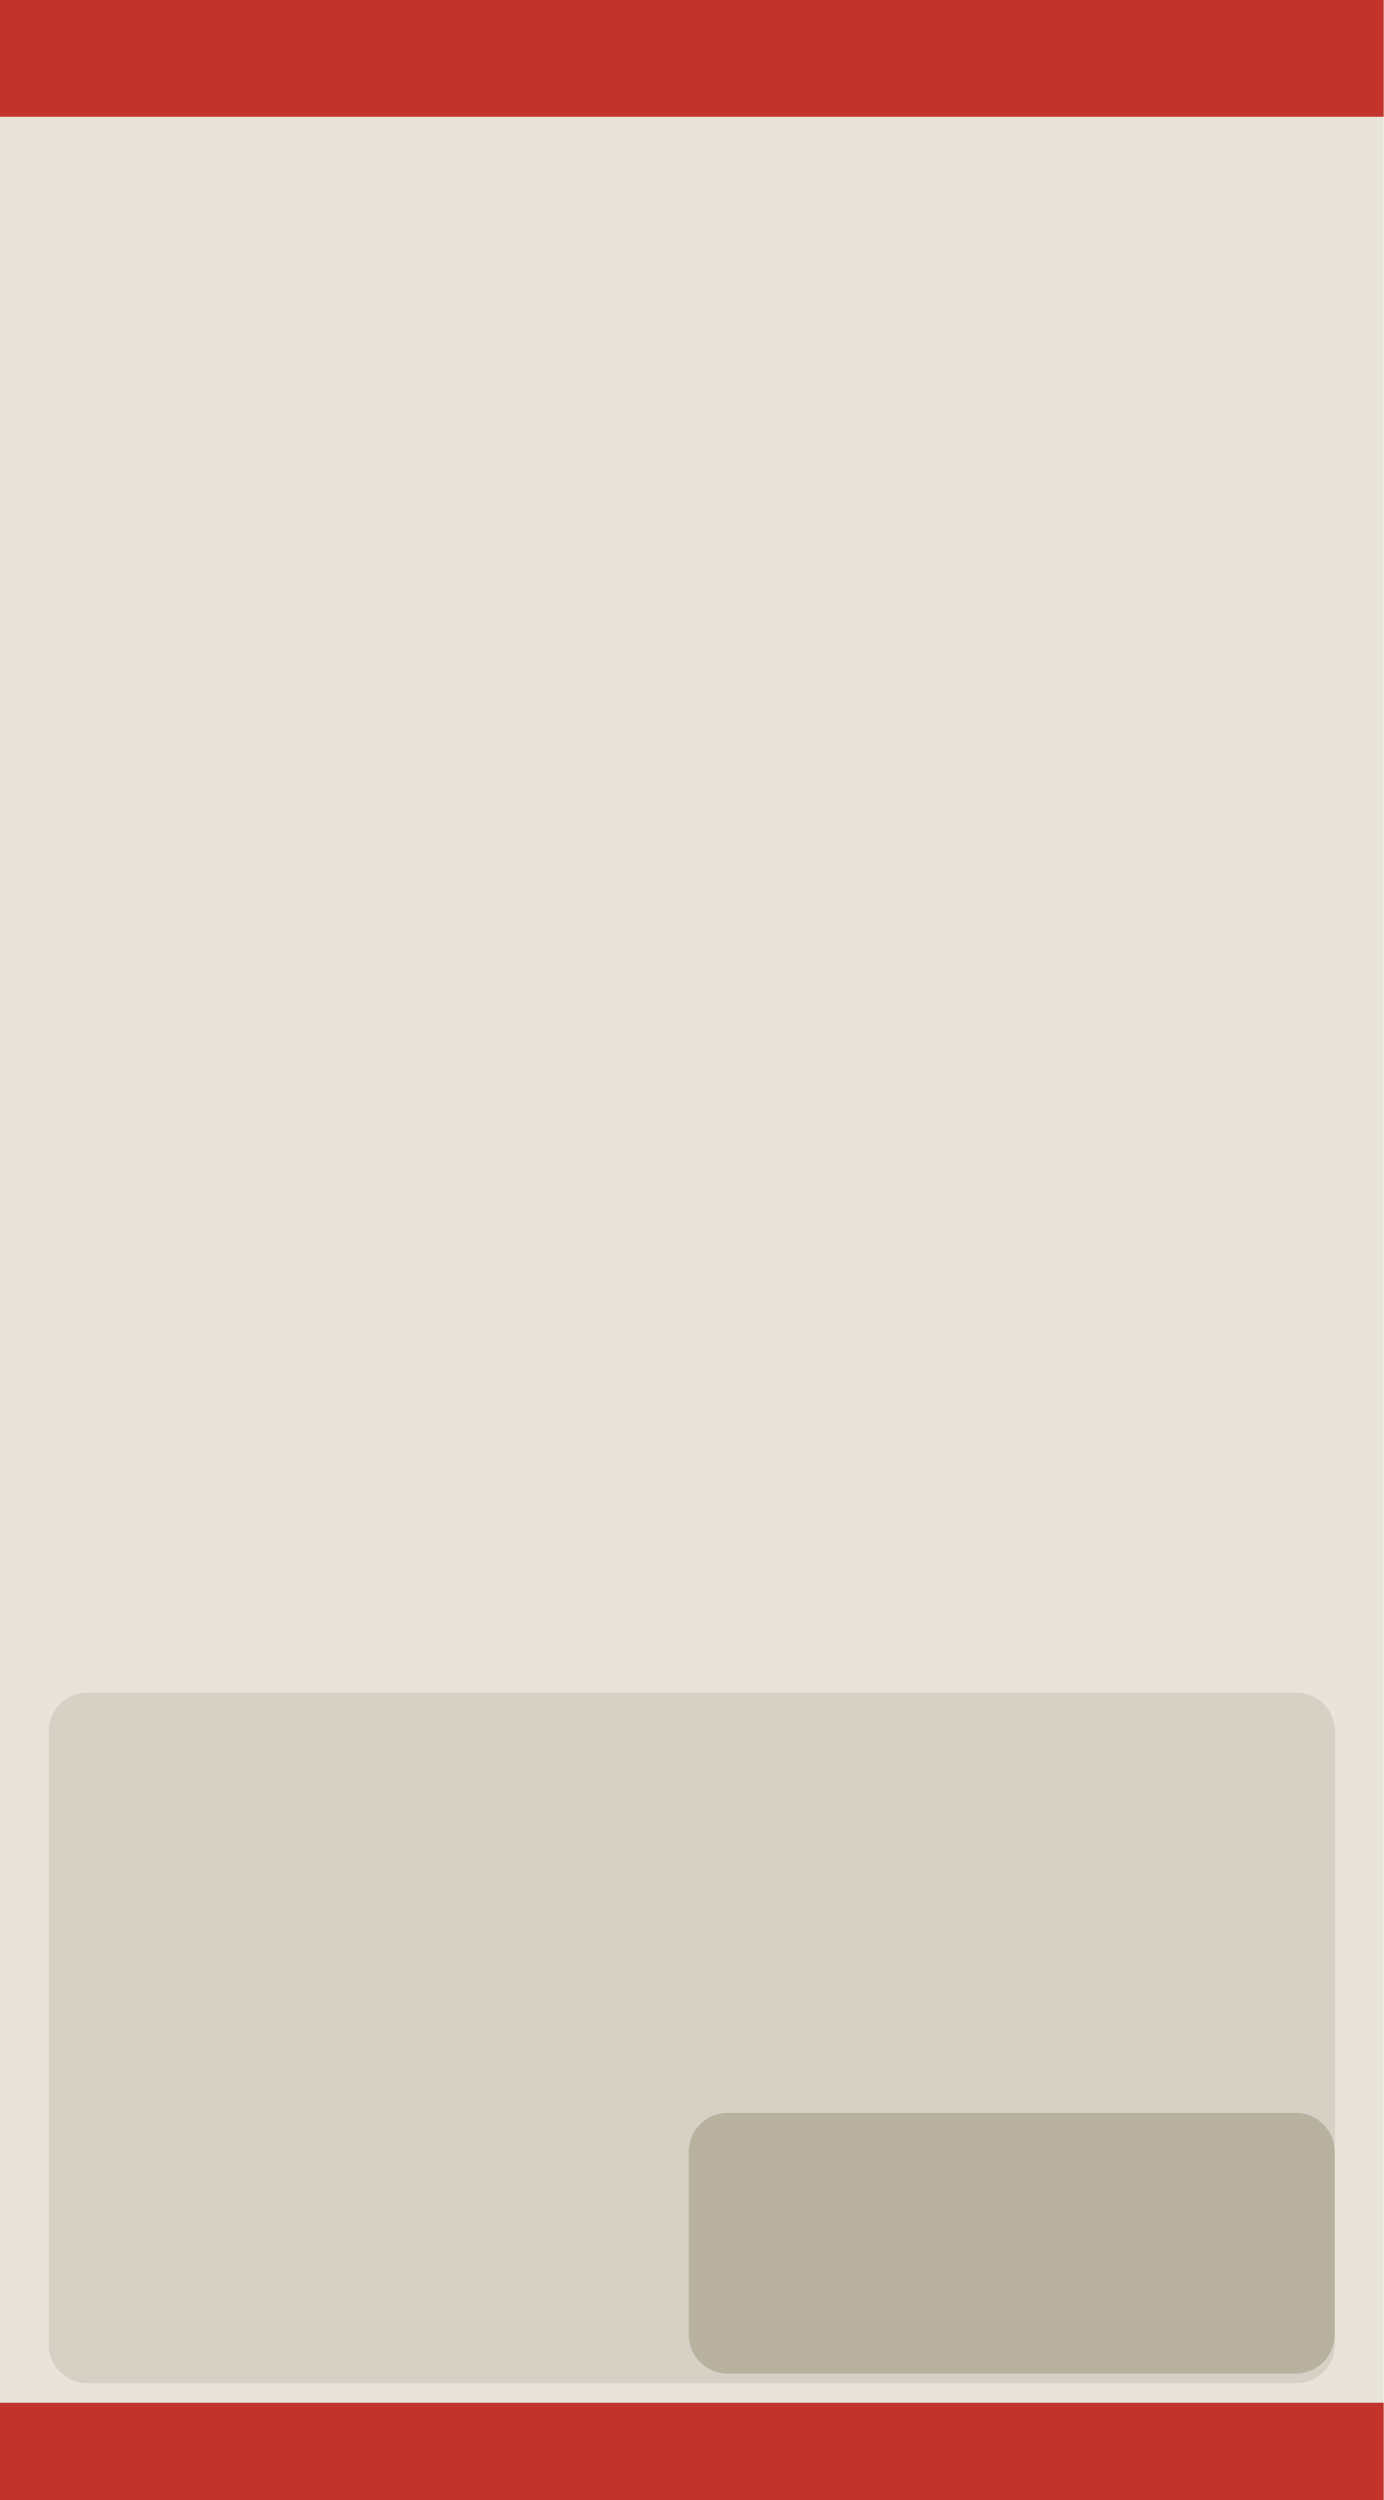
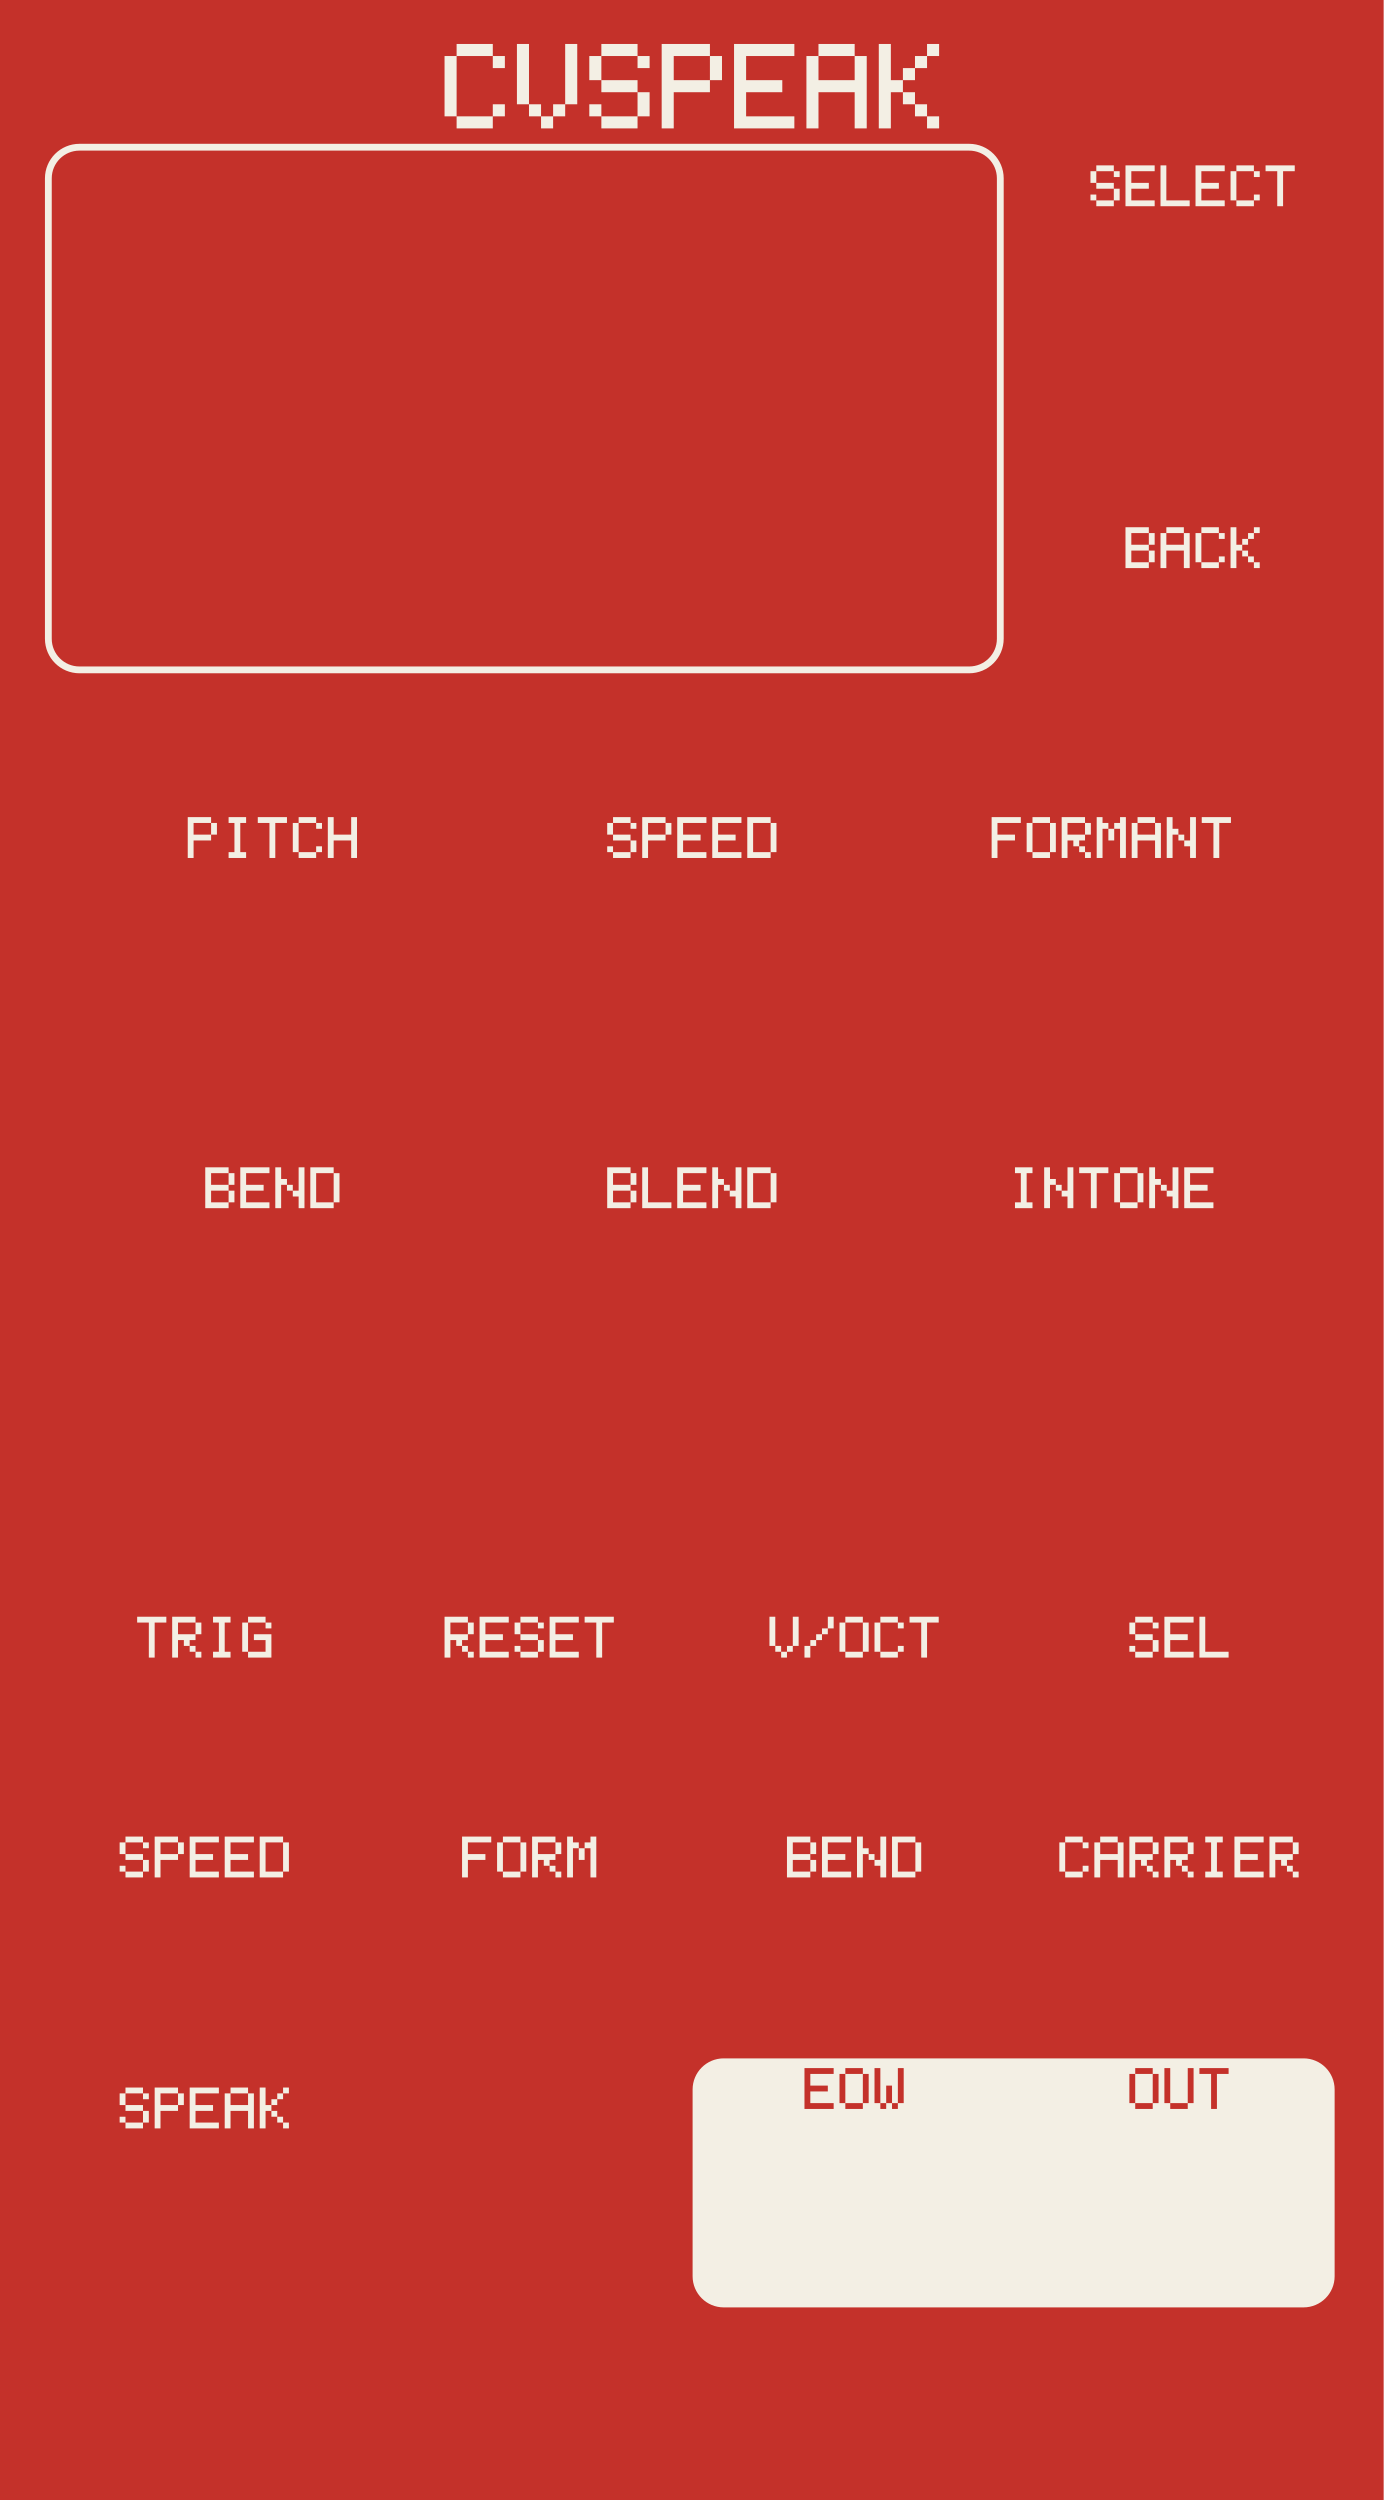
<svg xmlns="http://www.w3.org/2000/svg" width="71.12mm" height="128.5mm" viewBox="0 0 71.12 128.5">
-   <rect x="0" y="0" width="71.12" height="128.5" fill="#e8e4da" />
-   <rect x="0" y="0" width="71.12" height="6" fill="#c2342b" />
-   <rect x="0" y="123.5" width="71.12" height="5" fill="#c2342b" />
-   <rect x="2.5" y="87" width="66.12" height="35.5" rx="2" fill="#d6d1c4" />
-   <rect x="35.4" y="108.6" width="33.2" height="13.4" rx="2" fill="#b9b1a0" />
+   <rect x="0" y="0" width="71.12" height="128.5" fill="#c4312a" />
+   <path fill="#f3efe4" d="M23.470 2.260h1.860v0.620h-1.860zM22.850 2.880h0.620v0.620h-0.620zM25.330 2.880h0.620v0.620h-0.620zM22.850 3.500h0.620v0.620h-0.620zM22.850 4.120h0.620v0.620h-0.620zM22.850 4.740h0.620v0.620h-0.620zM22.850 5.360h0.620v0.620h-0.620zM25.330 5.360h0.620v0.620h-0.620zM23.470 5.980h1.860v0.620h-1.860zM26.570 2.260h0.620v0.620h-0.620zM29.050 2.260h0.620v0.620h-0.620zM26.570 2.880h0.620v0.620h-0.620zM29.050 2.880h0.620v0.620h-0.620zM26.570 3.500h0.620v0.620h-0.620zM29.050 3.500h0.620v0.620h-0.620zM26.570 4.120h0.620v0.620h-0.620zM29.050 4.120h0.620v0.620h-0.620zM26.570 4.740h0.620v0.620h-0.620zM29.050 4.740h0.620v0.620h-0.620zM27.190 5.360h0.620v0.620h-0.620zM28.430 5.360h0.620v0.620h-0.620zM27.810 5.980h0.620v0.620h-0.620zM30.910 2.260h1.860v0.620h-1.860zM30.290 2.880h0.620v0.620h-0.620zM32.770 2.880h0.620v0.620h-0.620zM30.290 3.500h0.620v0.620h-0.620zM30.910 4.120h1.860v0.620h-1.860zM32.770 4.740h0.620v0.620h-0.620zM30.290 5.360h0.620v0.620h-0.620zM32.770 5.360h0.620v0.620h-0.620zM30.910 5.980h1.860v0.620h-1.860zM34.010 2.260h2.480v0.620h-2.480zM34.010 2.880h0.620v0.620h-0.620zM36.490 2.880h0.620v0.620h-0.620zM34.010 3.500h0.620v0.620h-0.620zM36.490 3.500h0.620v0.620h-0.620zM34.010 4.120h2.480v0.620h-2.480zM34.010 4.740h0.620v0.620h-0.620zM34.010 5.360h0.620v0.620h-0.620zM34.010 5.980h0.620v0.620h-0.620zM37.730 2.260h3.100v0.620h-3.100zM37.730 2.880h0.620v0.620h-0.620zM37.730 3.500h0.620v0.620h-0.620zM37.730 4.120h2.480v0.620h-2.480zM37.730 4.740h0.620v0.620h-0.620zM37.730 5.360h0.620v0.620h-0.620zM37.730 5.980h3.100v0.620h-3.100zM42.070 2.260h1.860v0.620h-1.860zM41.450 2.880h0.620v0.620h-0.620zM43.930 2.880h0.620v0.620h-0.620zM41.450 3.500h0.620v0.620h-0.620zM43.930 3.500h0.620v0.620h-0.620zM41.450 4.120h3.100v0.620h-3.100zM41.450 4.740h0.620v0.620h-0.620zM43.930 4.740h0.620v0.620h-0.620zM41.450 5.360h0.620v0.620h-0.620zM43.930 5.360h0.620v0.620h-0.620zM41.450 5.980h0.620v0.620h-0.620zM43.930 5.980h0.620v0.620h-0.620zM45.170 2.260h0.620v0.620h-0.620zM47.650 2.260h0.620v0.620h-0.620zM45.170 2.880h0.620v0.620h-0.620zM47.030 2.880h0.620v0.620h-0.620zM45.170 3.500h0.620v0.620h-0.620zM46.410 3.500h0.620v0.620h-0.620zM45.170 4.120h1.240v0.620h-1.240zM45.170 4.740h0.620v0.620h-0.620zM46.410 4.740h0.620v0.620h-0.620zM45.170 5.360h0.620v0.620h-0.620zM47.030 5.360h0.620v0.620h-0.620zM45.170 5.980h0.620v0.620h-0.620zM47.650 5.980h0.620v0.620h-0.620z" />
+   <rect x="2.485" y="7.567" width="48.930" height="26.865" rx="1.6" fill="none" stroke="#f3efe4" stroke-width="0.35" />
+   <rect x="35.6" y="105.8" width="33.000" height="12.800" rx="1.6" fill="#f3efe4" />
+   <path fill="#f3efe4" d="M56.350 8.500h0.900v0.300h-0.900zM56.050 8.800h0.300v0.300h-0.300zM57.250 8.800h0.300v0.300h-0.300zM56.050 9.100h0.300v0.300h-0.300zM56.350 9.400h0.900v0.300h-0.900zM57.250 9.700h0.300v0.300h-0.300zM56.050 10.000h0.300v0.300h-0.300zM57.250 10.000h0.300v0.300h-0.300zM56.350 10.300h0.900v0.300h-0.900zM57.850 8.500h1.500v0.300h-1.500zM57.850 8.800h0.300v0.300h-0.300zM57.850 9.100h0.300v0.300h-0.300zM57.850 9.400h1.200v0.300h-1.200zM57.850 9.700h0.300v0.300h-0.300zM57.850 10.000h0.300v0.300h-0.300zM57.850 10.300h1.500v0.300h-1.500zM59.650 8.500h0.300v0.300h-0.300zM59.650 8.800h0.300v0.300h-0.300zM59.650 9.100h0.300v0.300h-0.300zM59.650 9.400h0.300v0.300h-0.300zM59.650 9.700h0.300v0.300h-0.300zM59.650 10.000h0.300v0.300h-0.300zM59.650 10.300h1.500v0.300h-1.500zM61.450 8.500h1.500v0.300h-1.500zM61.450 8.800h0.300v0.300h-0.300zM61.450 9.100h0.300v0.300h-0.300zM61.450 9.400h1.200v0.300h-1.200zM61.450 9.700h0.300v0.300h-0.300zM61.450 10.000h0.300v0.300h-0.300zM61.450 10.300h1.500v0.300h-1.500zM63.550 8.500h0.900v0.300h-0.900zM63.250 8.800h0.300v0.300h-0.300zM64.450 8.800h0.300v0.300h-0.300zM63.250 9.100h0.300v0.300h-0.300zM63.250 9.400h0.300v0.300h-0.300zM63.250 9.700h0.300v0.300h-0.300zM63.250 10.000h0.300v0.300h-0.300zM64.450 10.000h0.300v0.300h-0.300zM63.550 10.300h0.900v0.300h-0.900zM65.050 8.500h1.500v0.300h-1.500zM65.650 8.800h0.300v0.300h-0.300zM65.650 9.100h0.300v0.300h-0.300zM65.650 9.400h0.300v0.300h-0.300zM65.650 9.700h0.300v0.300h-0.300zM65.650 10.000h0.300v0.300h-0.300zM65.650 10.300h0.300v0.300h-0.300z" />
+   <path fill="#f3efe4" d="M57.850 27.100h1.200v0.300h-1.200zM57.850 27.400h0.300v0.300h-0.300zM59.050 27.400h0.300v0.300h-0.300zM57.850 27.700h0.300v0.300h-0.300zM59.050 27.700h0.300v0.300h-0.300zM57.850 28.000h1.200v0.300h-1.200zM57.850 28.300h0.300v0.300h-0.300zM59.050 28.300h0.300v0.300h-0.300zM57.850 28.600h0.300v0.300h-0.300zM59.050 28.600h0.300v0.300h-0.300zM57.850 28.900h1.200v0.300h-1.200zM59.950 27.100h0.900v0.300h-0.900zM59.650 27.400h0.300v0.300h-0.300zM60.850 27.400h0.300v0.300h-0.300zM59.650 27.700h0.300v0.300h-0.300zM60.850 27.700h0.300v0.300h-0.300zM59.650 28.000h1.500v0.300h-1.500zM59.650 28.300h0.300v0.300h-0.300zM60.850 28.300h0.300v0.300h-0.300zM59.650 28.600h0.300v0.300h-0.300zM60.850 28.600h0.300v0.300h-0.300zM59.650 28.900h0.300v0.300h-0.300zM60.850 28.900h0.300v0.300h-0.300zM61.750 27.100h0.900v0.300h-0.900zM61.450 27.400h0.300v0.300h-0.300zM62.650 27.400h0.300v0.300h-0.300zM61.450 27.700h0.300v0.300h-0.300zM61.450 28.000h0.300v0.300h-0.300zM61.450 28.300h0.300v0.300h-0.300zM61.450 28.600h0.300v0.300h-0.300zM62.650 28.600h0.300v0.300h-0.300zM61.750 28.900h0.900v0.300h-0.900zM63.250 27.100h0.300v0.300h-0.300zM64.450 27.100h0.300v0.300h-0.300zM63.250 27.400h0.300v0.300h-0.300zM64.150 27.400h0.300v0.300h-0.300zM63.250 27.700h0.300v0.300h-0.300zM63.850 27.700h0.300v0.300h-0.300zM63.250 28.000h0.600v0.300h-0.600zM63.250 28.300h0.300v0.300h-0.300zM63.850 28.300h0.300v0.300h-0.300zM63.250 28.600h0.300v0.300h-0.300zM64.150 28.600h0.300v0.300h-0.300zM63.250 28.900h0.300v0.300h-0.300zM64.450 28.900h0.300v0.300h-0.300z" />
+   <path fill="#f3efe4" d="M9.650 42.000h1.200v0.300h-1.200zM9.650 42.300h0.300v0.300h-0.300zM10.850 42.300h0.300v0.300h-0.300zM9.650 42.600h0.300v0.300h-0.300zM10.850 42.600h0.300v0.300h-0.300zM9.650 42.900h1.200v0.300h-1.200zM9.650 43.200h0.300v0.300h-0.300zM9.650 43.500h0.300v0.300h-0.300zM9.650 43.800h0.300v0.300h-0.300zM11.750 42.000h0.900v0.300h-0.900zM12.050 42.300h0.300v0.300h-0.300zM12.050 42.600h0.300v0.300h-0.300zM12.050 42.900h0.300v0.300h-0.300zM12.050 43.200h0.300v0.300h-0.300zM12.050 43.500h0.300v0.300h-0.300zM11.750 43.800h0.900v0.300h-0.900zM13.250 42.000h1.500v0.300h-1.500zM13.850 42.300h0.300v0.300h-0.300zM13.850 42.600h0.300v0.300h-0.300zM13.850 42.900h0.300v0.300h-0.300zM13.850 43.200h0.300v0.300h-0.300zM13.850 43.500h0.300v0.300h-0.300zM13.850 43.800h0.300v0.300h-0.300zM15.350 42.000h0.900v0.300h-0.900zM15.050 42.300h0.300v0.300h-0.300zM16.250 42.300h0.300v0.300h-0.300zM15.050 42.600h0.300v0.300h-0.300zM15.050 42.900h0.300v0.300h-0.300zM15.050 43.200h0.300v0.300h-0.300zM15.050 43.500h0.300v0.300h-0.300zM16.250 43.500h0.300v0.300h-0.300zM15.350 43.800h0.900v0.300h-0.900zM16.850 42.000h0.300v0.300h-0.300zM18.050 42.000h0.300v0.300h-0.300zM16.850 42.300h0.300v0.300h-0.300zM18.050 42.300h0.300v0.300h-0.300zM16.850 42.600h0.300v0.300h-0.300zM18.050 42.600h0.300v0.300h-0.300zM16.850 42.900h1.500v0.300h-1.500zM16.850 43.200h0.300v0.300h-0.300zM18.050 43.200h0.300v0.300h-0.300zM16.850 43.500h0.300v0.300h-0.300zM18.050 43.500h0.300v0.300h-0.300zM16.850 43.800h0.300v0.300h-0.300zM18.050 43.800h0.300v0.300h-0.300z" />
+   <path fill="#f3efe4" d="M31.510 42.000h0.900v0.300h-0.900zM31.210 42.300h0.300v0.300h-0.300zM32.410 42.300h0.300v0.300h-0.300zM31.210 42.600h0.300v0.300h-0.300zM31.510 42.900h0.900v0.300h-0.900zM32.410 43.200h0.300v0.300h-0.300zM31.210 43.500h0.300v0.300h-0.300zM32.410 43.500h0.300v0.300h-0.300zM31.510 43.800h0.900v0.300h-0.900zM33.010 42.000h1.200v0.300h-1.200zM33.010 42.300h0.300v0.300h-0.300zM34.210 42.300h0.300v0.300h-0.300zM33.010 42.600h0.300v0.300h-0.300zM34.210 42.600h0.300v0.300h-0.300zM33.010 42.900h1.200v0.300h-1.200zM33.010 43.200h0.300v0.300h-0.300zM33.010 43.500h0.300v0.300h-0.300zM33.010 43.800h0.300v0.300h-0.300zM34.810 42.000h1.500v0.300h-1.500zM34.810 42.300h0.300v0.300h-0.300zM34.810 42.600h0.300v0.300h-0.300zM34.810 42.900h1.200v0.300h-1.200zM34.810 43.200h0.300v0.300h-0.300zM34.810 43.500h0.300v0.300h-0.300zM34.810 43.800h1.500v0.300h-1.500zM36.610 42.000h1.500v0.300h-1.500zM36.610 42.300h0.300v0.300h-0.300zM36.610 42.600h0.300v0.300h-0.300zM36.610 42.900h1.200v0.300h-1.200zM36.610 43.200h0.300v0.300h-0.300zM36.610 43.500h0.300v0.300h-0.300zM36.610 43.800h1.500v0.300h-1.500zM38.410 42.000h1.200v0.300h-1.200zM38.410 42.300h0.300v0.300h-0.300zM39.610 42.300h0.300v0.300h-0.300zM38.410 42.600h0.300v0.300h-0.300zM39.610 42.600h0.300v0.300h-0.300zM38.410 42.900h0.300v0.300h-0.300zM39.610 42.900h0.300v0.300h-0.300zM38.410 43.200h0.300v0.300h-0.300zM39.610 43.200h0.300v0.300h-0.300zM38.410 43.500h0.300v0.300h-0.300zM39.610 43.500h0.300v0.300h-0.300zM38.410 43.800h1.200v0.300h-1.200z" />
+   <path fill="#f3efe4" d="M50.970 42.000h1.500v0.300h-1.500zM50.970 42.300h0.300v0.300h-0.300zM50.970 42.600h0.300v0.300h-0.300zM50.970 42.900h1.200v0.300h-1.200zM50.970 43.200h0.300v0.300h-0.300zM50.970 43.500h0.300v0.300h-0.300zM50.970 43.800h0.300v0.300h-0.300zM53.070 42.000h0.900v0.300h-0.900zM52.770 42.300h0.300v0.300h-0.300zM53.970 42.300h0.300v0.300h-0.300zM52.770 42.600h0.300v0.300h-0.300zM53.970 42.600h0.300v0.300h-0.300zM52.770 42.900h0.300v0.300h-0.300zM53.970 42.900h0.300v0.300h-0.300zM52.770 43.200h0.300v0.300h-0.300zM53.970 43.200h0.300v0.300h-0.300zM52.770 43.500h0.300v0.300h-0.300zM53.970 43.500h0.300v0.300h-0.300zM53.070 43.800h0.900v0.300h-0.900zM54.570 42.000h1.200v0.300h-1.200zM54.570 42.300h0.300v0.300h-0.300zM55.770 42.300h0.300v0.300h-0.300zM54.570 42.600h0.300v0.300h-0.300zM55.770 42.600h0.300v0.300h-0.300zM54.570 42.900h1.200v0.300h-1.200zM54.570 43.200h0.300v0.300h-0.300zM55.170 43.200h0.300v0.300h-0.300zM54.570 43.500h0.300v0.300h-0.300zM55.470 43.500h0.300v0.300h-0.300zM54.570 43.800h0.300v0.300h-0.300zM55.770 43.800h0.300v0.300h-0.300zM56.370 42.000h0.300v0.300h-0.300zM57.570 42.000h0.300v0.300h-0.300zM56.370 42.300h0.600v0.300h-0.600zM57.270 42.300h0.600v0.300h-0.600zM56.370 42.600h0.300v0.300h-0.300zM56.970 42.600h0.300v0.300h-0.300zM57.570 42.600h0.300v0.300h-0.300zM56.370 42.900h0.300v0.300h-0.300zM56.970 42.900h0.300v0.300h-0.300zM57.570 42.900h0.300v0.300h-0.300zM56.370 43.200h0.300v0.300h-0.300zM57.570 43.200h0.300v0.300h-0.300zM56.370 43.500h0.300v0.300h-0.300zM57.570 43.500h0.300v0.300h-0.300zM56.370 43.800h0.300v0.300h-0.300zM57.570 43.800h0.300v0.300h-0.300zM58.470 42.000h0.900v0.300h-0.900zM58.170 42.300h0.300v0.300h-0.300zM59.370 42.300h0.300v0.300h-0.300zM58.170 42.600h0.300v0.300h-0.300zM59.370 42.600h0.300v0.300h-0.300zM58.170 42.900h1.500v0.300h-1.500zM58.170 43.200h0.300v0.300h-0.300zM59.370 43.200h0.300v0.300h-0.300zM58.170 43.500h0.300v0.300h-0.300zM59.370 43.500h0.300v0.300h-0.300zM58.170 43.800h0.300v0.300h-0.300zM59.370 43.800h0.300v0.300h-0.300zM59.970 42.000h0.300v0.300h-0.300zM61.170 42.000h0.300v0.300h-0.300zM59.970 42.300h0.300v0.300h-0.300zM61.170 42.300h0.300v0.300h-0.300zM59.970 42.600h0.600v0.300h-0.600zM61.170 42.600h0.300v0.300h-0.300zM59.970 42.900h0.300v0.300h-0.300zM60.570 42.900h0.300v0.300h-0.300zM61.170 42.900h0.300v0.300h-0.300zM59.970 43.200h0.300v0.300h-0.300zM60.870 43.200h0.600v0.300h-0.600zM59.970 43.500h0.300v0.300h-0.300zM61.170 43.500h0.300v0.300h-0.300zM59.970 43.800h0.300v0.300h-0.300zM61.170 43.800h0.300v0.300h-0.300zM61.770 42.000h1.500v0.300h-1.500zM62.370 42.300h0.300v0.300h-0.300zM62.370 42.600h0.300v0.300h-0.300zM62.370 42.900h0.300v0.300h-0.300zM62.370 43.200h0.300v0.300h-0.300zM62.370 43.500h0.300v0.300h-0.300zM62.370 43.800h0.300v0.300h-0.300z" />
+   <path fill="#f3efe4" d="M10.550 60.000h1.200v0.300h-1.200zM10.550 60.300h0.300v0.300h-0.300zM11.750 60.300h0.300v0.300h-0.300zM10.550 60.600h0.300v0.300h-0.300zM11.750 60.600h0.300v0.300h-0.300zM10.550 60.900h1.200v0.300h-1.200zM10.550 61.200h0.300v0.300h-0.300zM11.750 61.200h0.300v0.300h-0.300zM10.550 61.500h0.300v0.300h-0.300zM11.750 61.500h0.300v0.300h-0.300zM10.550 61.800h1.200v0.300h-1.200zM12.350 60.000h1.500v0.300h-1.500zM12.350 60.300h0.300v0.300h-0.300zM12.350 60.600h0.300v0.300h-0.300zM12.350 60.900h1.200v0.300h-1.200zM12.350 61.200h0.300v0.300h-0.300zM12.350 61.500h0.300v0.300h-0.300zM12.350 61.800h1.500v0.300h-1.500zM14.150 60.000h0.300v0.300h-0.300zM15.350 60.000h0.300v0.300h-0.300zM14.150 60.300h0.300v0.300h-0.300zM15.350 60.300h0.300v0.300h-0.300zM14.150 60.600h0.600v0.300h-0.600zM15.350 60.600h0.300v0.300h-0.300zM14.150 60.900h0.300v0.300h-0.300zM14.750 60.900h0.300v0.300h-0.300zM15.350 60.900h0.300v0.300h-0.300zM14.150 61.200h0.300v0.300h-0.300zM15.050 61.200h0.600v0.300h-0.600zM14.150 61.500h0.300v0.300h-0.300zM15.350 61.500h0.300v0.300h-0.300zM14.150 61.800h0.300v0.300h-0.300zM15.350 61.800h0.300v0.300h-0.300zM15.950 60.000h1.200v0.300h-1.200zM15.950 60.300h0.300v0.300h-0.300zM17.150 60.300h0.300v0.300h-0.300zM15.950 60.600h0.300v0.300h-0.300zM17.150 60.600h0.300v0.300h-0.300zM15.950 60.900h0.300v0.300h-0.300zM17.150 60.900h0.300v0.300h-0.300zM15.950 61.200h0.300v0.300h-0.300zM17.150 61.200h0.300v0.300h-0.300zM15.950 61.500h0.300v0.300h-0.300zM17.150 61.500h0.300v0.300h-0.300zM15.950 61.800h1.200v0.300h-1.200z" />
+   <path fill="#f3efe4" d="M31.210 60.000h1.200v0.300h-1.200zM31.210 60.300h0.300v0.300h-0.300zM32.410 60.300h0.300v0.300h-0.300zM31.210 60.600h0.300v0.300h-0.300zM32.410 60.600h0.300v0.300h-0.300zM31.210 60.900h1.200v0.300h-1.200zM31.210 61.200h0.300v0.300h-0.300zM32.410 61.200h0.300v0.300h-0.300zM31.210 61.500h0.300v0.300h-0.300zM32.410 61.500h0.300v0.300h-0.300zM31.210 61.800h1.200v0.300h-1.200zM33.010 60.000h0.300v0.300h-0.300zM33.010 60.300h0.300v0.300h-0.300zM33.010 60.600h0.300v0.300h-0.300zM33.010 60.900h0.300v0.300h-0.300zM33.010 61.200h0.300v0.300h-0.300zM33.010 61.500h0.300v0.300h-0.300zM33.010 61.800h1.500v0.300h-1.500zM34.810 60.000h1.500v0.300h-1.500zM34.810 60.300h0.300v0.300h-0.300zM34.810 60.600h0.300v0.300h-0.300zM34.810 60.900h1.200v0.300h-1.200zM34.810 61.200h0.300v0.300h-0.300zM34.810 61.500h0.300v0.300h-0.300zM34.810 61.800h1.500v0.300h-1.500zM36.610 60.000h0.300v0.300h-0.300zM37.810 60.000h0.300v0.300h-0.300zM36.610 60.300h0.300v0.300h-0.300zM37.810 60.300h0.300v0.300h-0.300zM36.610 60.600h0.600v0.300h-0.600zM37.810 60.600h0.300v0.300h-0.300zM36.610 60.900h0.300v0.300h-0.300zM37.210 60.900h0.300v0.300h-0.300zM37.810 60.900h0.300v0.300h-0.300zM36.610 61.200h0.300v0.300h-0.300zM37.510 61.200h0.600v0.300h-0.600zM36.610 61.500h0.300v0.300h-0.300zM37.810 61.500h0.300v0.300h-0.300zM36.610 61.800h0.300v0.300h-0.300zM37.810 61.800h0.300v0.300h-0.300zM38.410 60.000h1.200v0.300h-1.200zM38.410 60.300h0.300v0.300h-0.300zM39.610 60.300h0.300v0.300h-0.300zM38.410 60.600h0.300v0.300h-0.300zM39.610 60.600h0.300v0.300h-0.300zM38.410 60.900h0.300v0.300h-0.300zM39.610 60.900h0.300v0.300h-0.300zM38.410 61.200h0.300v0.300h-0.300zM39.610 61.200h0.300v0.300h-0.300zM38.410 61.500h0.300v0.300h-0.300zM39.610 61.500h0.300v0.300h-0.300zM38.410 61.800h1.200v0.300h-1.200z" />
+   <path fill="#f3efe4" d="M52.170 60.000h0.900v0.300h-0.900zM52.470 60.300h0.300v0.300h-0.300zM52.470 60.600h0.300v0.300h-0.300zM52.470 60.900h0.300v0.300h-0.300zM52.470 61.200h0.300v0.300h-0.300zM52.470 61.500h0.300v0.300h-0.300zM52.170 61.800h0.900v0.300h-0.900zM53.670 60.000h0.300v0.300h-0.300zM54.870 60.000h0.300v0.300h-0.300zM53.670 60.300h0.300v0.300h-0.300zM54.870 60.300h0.300v0.300h-0.300zM53.670 60.600h0.600v0.300h-0.600zM54.870 60.600h0.300v0.300h-0.300zM53.670 60.900h0.300v0.300h-0.300zM54.270 60.900h0.300v0.300h-0.300zM54.870 60.900h0.300v0.300h-0.300zM53.670 61.200h0.300v0.300h-0.300zM54.570 61.200h0.600v0.300h-0.600zM53.670 61.500h0.300v0.300h-0.300zM54.870 61.500h0.300v0.300h-0.300zM53.670 61.800h0.300v0.300h-0.300zM54.870 61.800h0.300v0.300h-0.300zM55.470 60.000h1.500v0.300h-1.500zM56.070 60.300h0.300v0.300h-0.300zM56.070 60.600h0.300v0.300h-0.300zM56.070 60.900h0.300v0.300h-0.300zM56.070 61.200h0.300v0.300h-0.300zM56.070 61.500h0.300v0.300h-0.300zM56.070 61.800h0.300v0.300h-0.300zM57.570 60.000h0.900v0.300h-0.900zM57.270 60.300h0.300v0.300h-0.300zM58.470 60.300h0.300v0.300h-0.300zM57.270 60.600h0.300v0.300h-0.300zM58.470 60.600h0.300v0.300h-0.300zM57.270 60.900h0.300v0.300h-0.300zM58.470 60.900h0.300v0.300h-0.300zM57.270 61.200h0.300v0.300h-0.300zM58.470 61.200h0.300v0.300h-0.300zM57.270 61.500h0.300v0.300h-0.300zM58.470 61.500h0.300v0.300h-0.300zM57.570 61.800h0.900v0.300h-0.900zM59.070 60.000h0.300v0.300h-0.300zM60.270 60.000h0.300v0.300h-0.300zM59.070 60.300h0.300v0.300h-0.300zM60.270 60.300h0.300v0.300h-0.300zM59.070 60.600h0.600v0.300h-0.600zM60.270 60.600h0.300v0.300h-0.300zM59.070 60.900h0.300v0.300h-0.300zM59.670 60.900h0.300v0.300h-0.300zM60.270 60.900h0.300v0.300h-0.300zM59.070 61.200h0.300v0.300h-0.300zM59.970 61.200h0.600v0.300h-0.600zM59.070 61.500h0.300v0.300h-0.300zM60.270 61.500h0.300v0.300h-0.300zM59.070 61.800h0.300v0.300h-0.300zM60.270 61.800h0.300v0.300h-0.300zM60.870 60.000h1.500v0.300h-1.500zM60.870 60.300h0.300v0.300h-0.300zM60.870 60.600h0.300v0.300h-0.300zM60.870 60.900h1.200v0.300h-1.200zM60.870 61.200h0.300v0.300h-0.300zM60.870 61.500h0.300v0.300h-0.300zM60.870 61.800h1.500v0.300h-1.500z" />
+   <path fill="#f3efe4" d="M7.050 83.100h1.500v0.300h-1.500zM7.650 83.400h0.300v0.300h-0.300zM7.650 83.700h0.300v0.300h-0.300zM7.650 84.000h0.300v0.300h-0.300zM7.650 84.300h0.300v0.300h-0.300zM7.650 84.600h0.300v0.300h-0.300zM7.650 84.900h0.300v0.300h-0.300zM8.850 83.100h1.200v0.300h-1.200zM8.850 83.400h0.300v0.300h-0.300zM10.050 83.400h0.300v0.300h-0.300zM8.850 83.700h0.300v0.300h-0.300zM10.050 83.700h0.300v0.300h-0.300zM8.850 84.000h1.200v0.300h-1.200zM8.850 84.300h0.300v0.300h-0.300zM9.450 84.300h0.300v0.300h-0.300zM8.850 84.600h0.300v0.300h-0.300zM9.750 84.600h0.300v0.300h-0.300zM8.850 84.900h0.300v0.300h-0.300zM10.050 84.900h0.300v0.300h-0.300zM10.950 83.100h0.900v0.300h-0.900zM11.250 83.400h0.300v0.300h-0.300zM11.250 83.700h0.300v0.300h-0.300zM11.250 84.000h0.300v0.300h-0.300zM11.250 84.300h0.300v0.300h-0.300zM11.250 84.600h0.300v0.300h-0.300zM10.950 84.900h0.900v0.300h-0.900zM12.750 83.100h0.900v0.300h-0.900zM12.450 83.400h0.300v0.300h-0.300zM13.650 83.400h0.300v0.300h-0.300zM12.450 83.700h0.300v0.300h-0.300zM12.450 84.000h0.300v0.300h-0.300zM13.050 84.000h0.900v0.300h-0.900zM12.450 84.300h0.300v0.300h-0.300zM13.650 84.300h0.300v0.300h-0.300zM12.450 84.600h0.300v0.300h-0.300zM13.650 84.600h0.300v0.300h-0.300zM12.750 84.900h1.200v0.300h-1.200z" />
+   <path fill="#f3efe4" d="M22.850 83.100h1.200v0.300h-1.200zM22.850 83.400h0.300v0.300h-0.300zM24.050 83.400h0.300v0.300h-0.300zM22.850 83.700h0.300v0.300h-0.300zM24.050 83.700h0.300v0.300h-0.300zM22.850 84.000h1.200v0.300h-1.200zM22.850 84.300h0.300v0.300h-0.300zM23.450 84.300h0.300v0.300h-0.300zM22.850 84.600h0.300v0.300h-0.300zM23.750 84.600h0.300v0.300h-0.300zM22.850 84.900h0.300v0.300h-0.300zM24.050 84.900h0.300v0.300h-0.300zM24.650 83.100h1.500v0.300h-1.500zM24.650 83.400h0.300v0.300h-0.300zM24.650 83.700h0.300v0.300h-0.300zM24.650 84.000h1.200v0.300h-1.200zM24.650 84.300h0.300v0.300h-0.300zM24.650 84.600h0.300v0.300h-0.300zM24.650 84.900h1.500v0.300h-1.500zM26.750 83.100h0.900v0.300h-0.900zM26.450 83.400h0.300v0.300h-0.300zM27.650 83.400h0.300v0.300h-0.300zM26.450 83.700h0.300v0.300h-0.300zM26.750 84.000h0.900v0.300h-0.900zM27.650 84.300h0.300v0.300h-0.300zM26.450 84.600h0.300v0.300h-0.300zM27.650 84.600h0.300v0.300h-0.300zM26.750 84.900h0.900v0.300h-0.900zM28.250 83.100h1.500v0.300h-1.500zM28.250 83.400h0.300v0.300h-0.300zM28.250 83.700h0.300v0.300h-0.300zM28.250 84.000h1.200v0.300h-1.200zM28.250 84.300h0.300v0.300h-0.300zM28.250 84.600h0.300v0.300h-0.300zM28.250 84.900h1.500v0.300h-1.500zM30.050 83.100h1.500v0.300h-1.500zM30.650 83.400h0.300v0.300h-0.300zM30.650 83.700h0.300v0.300h-0.300zM30.650 84.000h0.300v0.300h-0.300zM30.650 84.300h0.300v0.300h-0.300zM30.650 84.600h0.300v0.300h-0.300zM30.650 84.900h0.300v0.300h-0.300z" />
+   <path fill="#f3efe4" d="M39.550 83.100h0.300v0.300h-0.300zM40.750 83.100h0.300v0.300h-0.300zM39.550 83.400h0.300v0.300h-0.300zM40.750 83.400h0.300v0.300h-0.300zM39.550 83.700h0.300v0.300h-0.300zM40.750 83.700h0.300v0.300h-0.300zM39.550 84.000h0.300v0.300h-0.300zM40.750 84.000h0.300v0.300h-0.300zM39.550 84.300h0.300v0.300h-0.300zM40.750 84.300h0.300v0.300h-0.300zM39.850 84.600h0.300v0.300h-0.300zM40.450 84.600h0.300v0.300h-0.300zM40.150 84.900h0.300v0.300h-0.300zM42.550 83.100h0.300v0.300h-0.300zM42.550 83.400h0.300v0.300h-0.300zM42.250 83.700h0.300v0.300h-0.300zM41.950 84.000h0.300v0.300h-0.300zM41.650 84.300h0.300v0.300h-0.300zM41.350 84.600h0.300v0.300h-0.300zM41.350 84.900h0.300v0.300h-0.300zM43.450 83.100h0.900v0.300h-0.900zM43.150 83.400h0.300v0.300h-0.300zM44.350 83.400h0.300v0.300h-0.300zM43.150 83.700h0.300v0.300h-0.300zM44.350 83.700h0.300v0.300h-0.300zM43.150 84.000h0.300v0.300h-0.300zM44.350 84.000h0.300v0.300h-0.300zM43.150 84.300h0.300v0.300h-0.300zM44.350 84.300h0.300v0.300h-0.300zM43.150 84.600h0.300v0.300h-0.300zM44.350 84.600h0.300v0.300h-0.300zM43.450 84.900h0.900v0.300h-0.900zM45.250 83.100h0.900v0.300h-0.900zM44.950 83.400h0.300v0.300h-0.300zM46.150 83.400h0.300v0.300h-0.300zM44.950 83.700h0.300v0.300h-0.300zM44.950 84.000h0.300v0.300h-0.300zM44.950 84.300h0.300v0.300h-0.300zM44.950 84.600h0.300v0.300h-0.300zM46.150 84.600h0.300v0.300h-0.300zM45.250 84.900h0.900v0.300h-0.900zM46.750 83.100h1.500v0.300h-1.500zM47.350 83.400h0.300v0.300h-0.300zM47.350 83.700h0.300v0.300h-0.300zM47.350 84.000h0.300v0.300h-0.300zM47.350 84.300h0.300v0.300h-0.300zM47.350 84.600h0.300v0.300h-0.300zM47.350 84.900h0.300v0.300h-0.300z" />
+   <path fill="#f3efe4" d="M58.350 83.100h0.900v0.300h-0.900zM58.050 83.400h0.300v0.300h-0.300zM59.250 83.400h0.300v0.300h-0.300zM58.050 83.700h0.300v0.300h-0.300zM58.350 84.000h0.900v0.300h-0.900zM59.250 84.300h0.300v0.300h-0.300zM58.050 84.600h0.300v0.300h-0.300zM59.250 84.600h0.300v0.300h-0.300zM58.350 84.900h0.900v0.300h-0.900zM59.850 83.100h1.500v0.300h-1.500zM59.850 83.400h0.300v0.300h-0.300zM59.850 83.700h0.300v0.300h-0.300zM59.850 84.000h1.200v0.300h-1.200zM59.850 84.300h0.300v0.300h-0.300zM59.850 84.600h0.300v0.300h-0.300zM59.850 84.900h1.500v0.300h-1.500zM61.650 83.100h0.300v0.300h-0.300zM61.650 83.400h0.300v0.300h-0.300zM61.650 83.700h0.300v0.300h-0.300zM61.650 84.000h0.300v0.300h-0.300zM61.650 84.300h0.300v0.300h-0.300zM61.650 84.600h0.300v0.300h-0.300zM61.650 84.900h1.500v0.300h-1.500z" />
+   <path fill="#f3efe4" d="M6.450 94.400h0.900v0.300h-0.900zM6.150 94.700h0.300v0.300h-0.300zM7.350 94.700h0.300v0.300h-0.300zM6.150 95.000h0.300v0.300h-0.300zM6.450 95.300h0.900v0.300h-0.900zM7.350 95.600h0.300v0.300h-0.300zM6.150 95.900h0.300v0.300h-0.300zM7.350 95.900h0.300v0.300h-0.300zM6.450 96.200h0.900v0.300h-0.900zM7.950 94.400h1.200v0.300h-1.200zM7.950 94.700h0.300v0.300h-0.300zM9.150 94.700h0.300v0.300h-0.300zM7.950 95.000h0.300v0.300h-0.300zM9.150 95.000h0.300v0.300h-0.300zM7.950 95.300h1.200v0.300h-1.200zM7.950 95.600h0.300v0.300h-0.300zM7.950 95.900h0.300v0.300h-0.300zM7.950 96.200h0.300v0.300h-0.300zM9.750 94.400h1.500v0.300h-1.500zM9.750 94.700h0.300v0.300h-0.300zM9.750 95.000h0.300v0.300h-0.300zM9.750 95.300h1.200v0.300h-1.200zM9.750 95.600h0.300v0.300h-0.300zM9.750 95.900h0.300v0.300h-0.300zM9.750 96.200h1.500v0.300h-1.500zM11.550 94.400h1.500v0.300h-1.500zM11.550 94.700h0.300v0.300h-0.300zM11.550 95.000h0.300v0.300h-0.300zM11.550 95.300h1.200v0.300h-1.200zM11.550 95.600h0.300v0.300h-0.300zM11.550 95.900h0.300v0.300h-0.300zM11.550 96.200h1.500v0.300h-1.500zM13.350 94.400h1.200v0.300h-1.200zM13.350 94.700h0.300v0.300h-0.300zM14.550 94.700h0.300v0.300h-0.300zM13.350 95.000h0.300v0.300h-0.300zM14.550 95.000h0.300v0.300h-0.300zM13.350 95.300h0.300v0.300h-0.300zM14.550 95.300h0.300v0.300h-0.300zM13.350 95.600h0.300v0.300h-0.300zM14.550 95.600h0.300v0.300h-0.300zM13.350 95.900h0.300v0.300h-0.300zM14.550 95.900h0.300v0.300h-0.300zM13.350 96.200h1.200v0.300h-1.200z" />
+   <path fill="#f3efe4" d="M23.750 94.400h1.500v0.300h-1.500zM23.750 94.700h0.300v0.300h-0.300zM23.750 95.000h0.300v0.300h-0.300zM23.750 95.300h1.200v0.300h-1.200zM23.750 95.600h0.300v0.300h-0.300zM23.750 95.900h0.300v0.300h-0.300zM23.750 96.200h0.300v0.300h-0.300zM25.850 94.400h0.900v0.300h-0.900zM25.550 94.700h0.300v0.300h-0.300zM26.750 94.700h0.300v0.300h-0.300zM25.550 95.000h0.300v0.300h-0.300zM26.750 95.000h0.300v0.300h-0.300zM25.550 95.300h0.300v0.300h-0.300zM26.750 95.300h0.300v0.300h-0.300zM25.550 95.600h0.300v0.300h-0.300zM26.750 95.600h0.300v0.300h-0.300zM25.550 95.900h0.300v0.300h-0.300zM26.750 95.900h0.300v0.300h-0.300zM25.850 96.200h0.900v0.300h-0.900zM27.350 94.400h1.200v0.300h-1.200zM27.350 94.700h0.300v0.300h-0.300zM28.550 94.700h0.300v0.300h-0.300zM27.350 95.000h0.300v0.300h-0.300zM28.550 95.000h0.300v0.300h-0.300zM27.350 95.300h1.200v0.300h-1.200zM27.350 95.600h0.300v0.300h-0.300zM27.950 95.600h0.300v0.300h-0.300zM27.350 95.900h0.300v0.300h-0.300zM28.250 95.900h0.300v0.300h-0.300zM27.350 96.200h0.300v0.300h-0.300zM28.550 96.200h0.300v0.300h-0.300zM29.150 94.400h0.300v0.300h-0.300zM30.350 94.400h0.300v0.300h-0.300zM29.150 94.700h0.600v0.300h-0.600zM30.050 94.700h0.600v0.300h-0.600zM29.150 95.000h0.300v0.300h-0.300zM29.750 95.000h0.300v0.300h-0.300zM30.350 95.000h0.300v0.300h-0.300zM29.150 95.300h0.300v0.300h-0.300zM29.750 95.300h0.300v0.300h-0.300zM30.350 95.300h0.300v0.300h-0.300zM29.150 95.600h0.300v0.300h-0.300zM30.350 95.600h0.300v0.300h-0.300zM29.150 95.900h0.300v0.300h-0.300zM30.350 95.900h0.300v0.300h-0.300zM29.150 96.200h0.300v0.300h-0.300zM30.350 96.200h0.300v0.300h-0.300z" />
+   <path fill="#f3efe4" d="M40.450 94.400h1.200v0.300h-1.200zM40.450 94.700h0.300v0.300h-0.300zM41.650 94.700h0.300v0.300h-0.300zM40.450 95.000h0.300v0.300h-0.300zM41.650 95.000h0.300v0.300h-0.300zM40.450 95.300h1.200v0.300h-1.200zM40.450 95.600h0.300v0.300h-0.300zM41.650 95.600h0.300v0.300h-0.300zM40.450 95.900h0.300v0.300h-0.300zM41.650 95.900h0.300v0.300h-0.300zM40.450 96.200h1.200v0.300h-1.200zM42.250 94.400h1.500v0.300h-1.500zM42.250 94.700h0.300v0.300h-0.300zM42.250 95.000h0.300v0.300h-0.300zM42.250 95.300h1.200v0.300h-1.200zM42.250 95.600h0.300v0.300h-0.300zM42.250 95.900h0.300v0.300h-0.300zM42.250 96.200h1.500v0.300h-1.500zM44.050 94.400h0.300v0.300h-0.300zM45.250 94.400h0.300v0.300h-0.300zM44.050 94.700h0.300v0.300h-0.300zM45.250 94.700h0.300v0.300h-0.300zM44.050 95.000h0.600v0.300h-0.600zM45.250 95.000h0.300v0.300h-0.300zM44.050 95.300h0.300v0.300h-0.300zM44.650 95.300h0.300v0.300h-0.300zM45.250 95.300h0.300v0.300h-0.300zM44.050 95.600h0.300v0.300h-0.300zM44.950 95.600h0.600v0.300h-0.600zM44.050 95.900h0.300v0.300h-0.300zM45.250 95.900h0.300v0.300h-0.300zM44.050 96.200h0.300v0.300h-0.300zM45.250 96.200h0.300v0.300h-0.300zM45.850 94.400h1.200v0.300h-1.200zM45.850 94.700h0.300v0.300h-0.300zM47.050 94.700h0.300v0.300h-0.300zM45.850 95.000h0.300v0.300h-0.300zM47.050 95.000h0.300v0.300h-0.300zM45.850 95.300h0.300v0.300h-0.300zM47.050 95.300h0.300v0.300h-0.300zM45.850 95.600h0.300v0.300h-0.300zM47.050 95.600h0.300v0.300h-0.300zM45.850 95.900h0.300v0.300h-0.300zM47.050 95.900h0.300v0.300h-0.300zM45.850 96.200h1.200v0.300h-1.200z" />
+   <path fill="#f3efe4" d="M54.750 94.400h0.900v0.300h-0.900zM54.450 94.700h0.300v0.300h-0.300zM55.650 94.700h0.300v0.300h-0.300zM54.450 95.000h0.300v0.300h-0.300zM54.450 95.300h0.300v0.300h-0.300zM54.450 95.600h0.300v0.300h-0.300zM54.450 95.900h0.300v0.300h-0.300zM55.650 95.900h0.300v0.300h-0.300zM54.750 96.200h0.900v0.300h-0.900zM56.550 94.400h0.900v0.300h-0.900zM56.250 94.700h0.300v0.300h-0.300zM57.450 94.700h0.300v0.300h-0.300zM56.250 95.000h0.300v0.300h-0.300zM57.450 95.000h0.300v0.300h-0.300zM56.250 95.300h1.500v0.300h-1.500zM56.250 95.600h0.300v0.300h-0.300zM57.450 95.600h0.300v0.300h-0.300zM56.250 95.900h0.300v0.300h-0.300zM57.450 95.900h0.300v0.300h-0.300zM56.250 96.200h0.300v0.300h-0.300zM57.450 96.200h0.300v0.300h-0.300zM58.050 94.400h1.200v0.300h-1.200zM58.050 94.700h0.300v0.300h-0.300zM59.250 94.700h0.300v0.300h-0.300zM58.050 95.000h0.300v0.300h-0.300zM59.250 95.000h0.300v0.300h-0.300zM58.050 95.300h1.200v0.300h-1.200zM58.050 95.600h0.300v0.300h-0.300zM58.650 95.600h0.300v0.300h-0.300zM58.050 95.900h0.300v0.300h-0.300zM58.950 95.900h0.300v0.300h-0.300zM58.050 96.200h0.300v0.300h-0.300zM59.250 96.200h0.300v0.300h-0.300zM59.850 94.400h1.200v0.300h-1.200zM59.850 94.700h0.300v0.300h-0.300zM61.050 94.700h0.300v0.300h-0.300zM59.850 95.000h0.300v0.300h-0.300zM61.050 95.000h0.300v0.300h-0.300zM59.850 95.300h1.200v0.300h-1.200zM59.850 95.600h0.300v0.300h-0.300zM60.450 95.600h0.300v0.300h-0.300zM59.850 95.900h0.300v0.300h-0.300zM60.750 95.900h0.300v0.300h-0.300zM59.850 96.200h0.300v0.300h-0.300zM61.050 96.200h0.300v0.300h-0.300zM61.950 94.400h0.900v0.300h-0.900zM62.250 94.700h0.300v0.300h-0.300zM62.250 95.000h0.300v0.300h-0.300zM62.250 95.300h0.300v0.300h-0.300zM62.250 95.600h0.300v0.300h-0.300zM62.250 95.900h0.300v0.300h-0.300zM61.950 96.200h0.900v0.300h-0.900zM63.450 94.400h1.500v0.300h-1.500zM63.450 94.700h0.300v0.300h-0.300zM63.450 95.000h0.300v0.300h-0.300zM63.450 95.300h1.200v0.300h-1.200zM63.450 95.600h0.300v0.300h-0.300zM63.450 95.900h0.300v0.300h-0.300zM63.450 96.200h1.500v0.300h-1.500zM65.250 94.400h1.200v0.300h-1.200zM65.250 94.700h0.300v0.300h-0.300zM66.450 94.700h0.300v0.300h-0.300zM65.250 95.000h0.300v0.300h-0.300zM66.450 95.000h0.300v0.300h-0.300zM65.250 95.300h1.200v0.300h-1.200zM65.250 95.600h0.300v0.300h-0.300zM65.850 95.600h0.300v0.300h-0.300zM65.250 95.900h0.300v0.300h-0.300zM66.150 95.900h0.300v0.300h-0.300zM65.250 96.200h0.300v0.300h-0.300zM66.450 96.200h0.300v0.300h-0.300z" />
+   <path fill="#f3efe4" d="M6.450 107.300h0.900v0.300h-0.900zM6.150 107.600h0.300v0.300h-0.300zM7.350 107.600h0.300v0.300h-0.300zM6.150 107.900h0.300v0.300h-0.300zM6.450 108.200h0.900v0.300h-0.900zM7.350 108.500h0.300v0.300h-0.300zM6.150 108.800h0.300v0.300h-0.300zM7.350 108.800h0.300v0.300h-0.300zM6.450 109.100h0.900v0.300h-0.900zM7.950 107.300h1.200v0.300h-1.200zM7.950 107.600h0.300v0.300h-0.300zM9.150 107.600h0.300v0.300h-0.300zM7.950 107.900h0.300v0.300h-0.300zM9.150 107.900h0.300v0.300h-0.300zM7.950 108.200h1.200v0.300h-1.200zM7.950 108.500h0.300v0.300h-0.300zM7.950 108.800h0.300v0.300h-0.300zM7.950 109.100h0.300v0.300h-0.300zM9.750 107.300h1.500v0.300h-1.500zM9.750 107.600h0.300v0.300h-0.300zM9.750 107.900h0.300v0.300h-0.300zM9.750 108.200h1.200v0.300h-1.200zM9.750 108.500h0.300v0.300h-0.300zM9.750 108.800h0.300v0.300h-0.300zM9.750 109.100h1.500v0.300h-1.500zM11.850 107.300h0.900v0.300h-0.900zM11.550 107.600h0.300v0.300h-0.300zM12.750 107.600h0.300v0.300h-0.300zM11.550 107.900h0.300v0.300h-0.300zM12.750 107.900h0.300v0.300h-0.300zM11.550 108.200h1.500v0.300h-1.500zM11.550 108.500h0.300v0.300h-0.300zM12.750 108.500h0.300v0.300h-0.300zM11.550 108.800h0.300v0.300h-0.300zM12.750 108.800h0.300v0.300h-0.300zM11.550 109.100h0.300v0.300h-0.300zM12.750 109.100h0.300v0.300h-0.300zM13.350 107.300h0.300v0.300h-0.300zM14.550 107.300h0.300v0.300h-0.300zM13.350 107.600h0.300v0.300h-0.300zM14.250 107.600h0.300v0.300h-0.300zM13.350 107.900h0.300v0.300h-0.300zM13.950 107.900h0.300v0.300h-0.300zM13.350 108.200h0.600v0.300h-0.600zM13.350 108.500h0.300v0.300h-0.300zM13.950 108.500h0.300v0.300h-0.300zM13.350 108.800h0.300v0.300h-0.300zM14.250 108.800h0.300v0.300h-0.300zM13.350 109.100h0.300v0.300h-0.300zM14.550 109.100h0.300v0.300h-0.300z" />
+   <path fill="#c4312a" d="M41.350 106.300h1.500v0.300h-1.500zM41.350 106.600h0.300v0.300h-0.300zM41.350 106.900h0.300v0.300h-0.300zM41.350 107.200h1.200v0.300h-1.200zM41.350 107.500h0.300v0.300h-0.300zM41.350 107.800h0.300v0.300h-0.300zM41.350 108.100h1.500v0.300h-1.500zM43.450 106.300h0.900v0.300h-0.900zM43.150 106.600h0.300v0.300h-0.300zM44.350 106.600h0.300v0.300h-0.300zM43.150 106.900h0.300v0.300h-0.300zM44.350 106.900h0.300v0.300h-0.300zM43.150 107.200h0.300v0.300h-0.300zM44.350 107.200h0.300v0.300h-0.300zM43.150 107.500h0.300v0.300h-0.300zM44.350 107.500h0.300v0.300h-0.300zM43.150 107.800h0.300v0.300h-0.300zM44.350 107.800h0.300v0.300h-0.300zM43.450 108.100h0.900v0.300h-0.900zM44.950 106.300h0.300v0.300h-0.300zM46.150 106.300h0.300v0.300h-0.300zM44.950 106.600h0.300v0.300h-0.300zM46.150 106.600h0.300v0.300h-0.300zM44.950 106.900h0.300v0.300h-0.300zM46.150 106.900h0.300v0.300h-0.300zM44.950 107.200h0.300v0.300h-0.300zM45.550 107.200h0.300v0.300h-0.300zM46.150 107.200h0.300v0.300h-0.300zM44.950 107.500h0.300v0.300h-0.300zM45.550 107.500h0.300v0.300h-0.300zM46.150 107.500h0.300v0.300h-0.300zM44.950 107.800h0.300v0.300h-0.300zM45.550 107.800h0.300v0.300h-0.300zM46.150 107.800h0.300v0.300h-0.300zM45.250 108.100h0.300v0.300h-0.300zM45.850 108.100h0.300v0.300h-0.300z" />
+   <path fill="#c4312a" d="M58.350 106.300h0.900v0.300h-0.900zM58.050 106.600h0.300v0.300h-0.300zM59.250 106.600h0.300v0.300h-0.300zM58.050 106.900h0.300v0.300h-0.300zM59.250 106.900h0.300v0.300h-0.300zM58.050 107.200h0.300v0.300h-0.300zM59.250 107.200h0.300v0.300h-0.300zM58.050 107.500h0.300v0.300h-0.300zM59.250 107.500h0.300v0.300h-0.300zM58.050 107.800h0.300v0.300h-0.300zM59.250 107.800h0.300v0.300h-0.300zM58.350 108.100h0.900v0.300h-0.900zM59.850 106.300h0.300v0.300h-0.300zM61.050 106.300h0.300v0.300h-0.300zM59.850 106.600h0.300v0.300h-0.300zM61.050 106.600h0.300v0.300h-0.300zM59.850 106.900h0.300v0.300h-0.300zM61.050 106.900h0.300v0.300h-0.300zM59.850 107.200h0.300v0.300h-0.300zM61.050 107.200h0.300v0.300h-0.300zM59.850 107.500h0.300v0.300h-0.300zM61.050 107.500h0.300v0.300h-0.300zM59.850 107.800h0.300v0.300h-0.300zM61.050 107.800h0.300v0.300h-0.300zM60.150 108.100h0.900v0.300h-0.900zM61.650 106.300h1.500v0.300h-1.500zM62.250 106.600h0.300v0.300h-0.300zM62.250 106.900h0.300v0.300h-0.300zM62.250 107.200h0.300v0.300h-0.300zM62.250 107.500h0.300v0.300h-0.300zM62.250 107.800h0.300v0.300h-0.300zM62.250 108.100h0.300v0.300h-0.300z" />
</svg>
